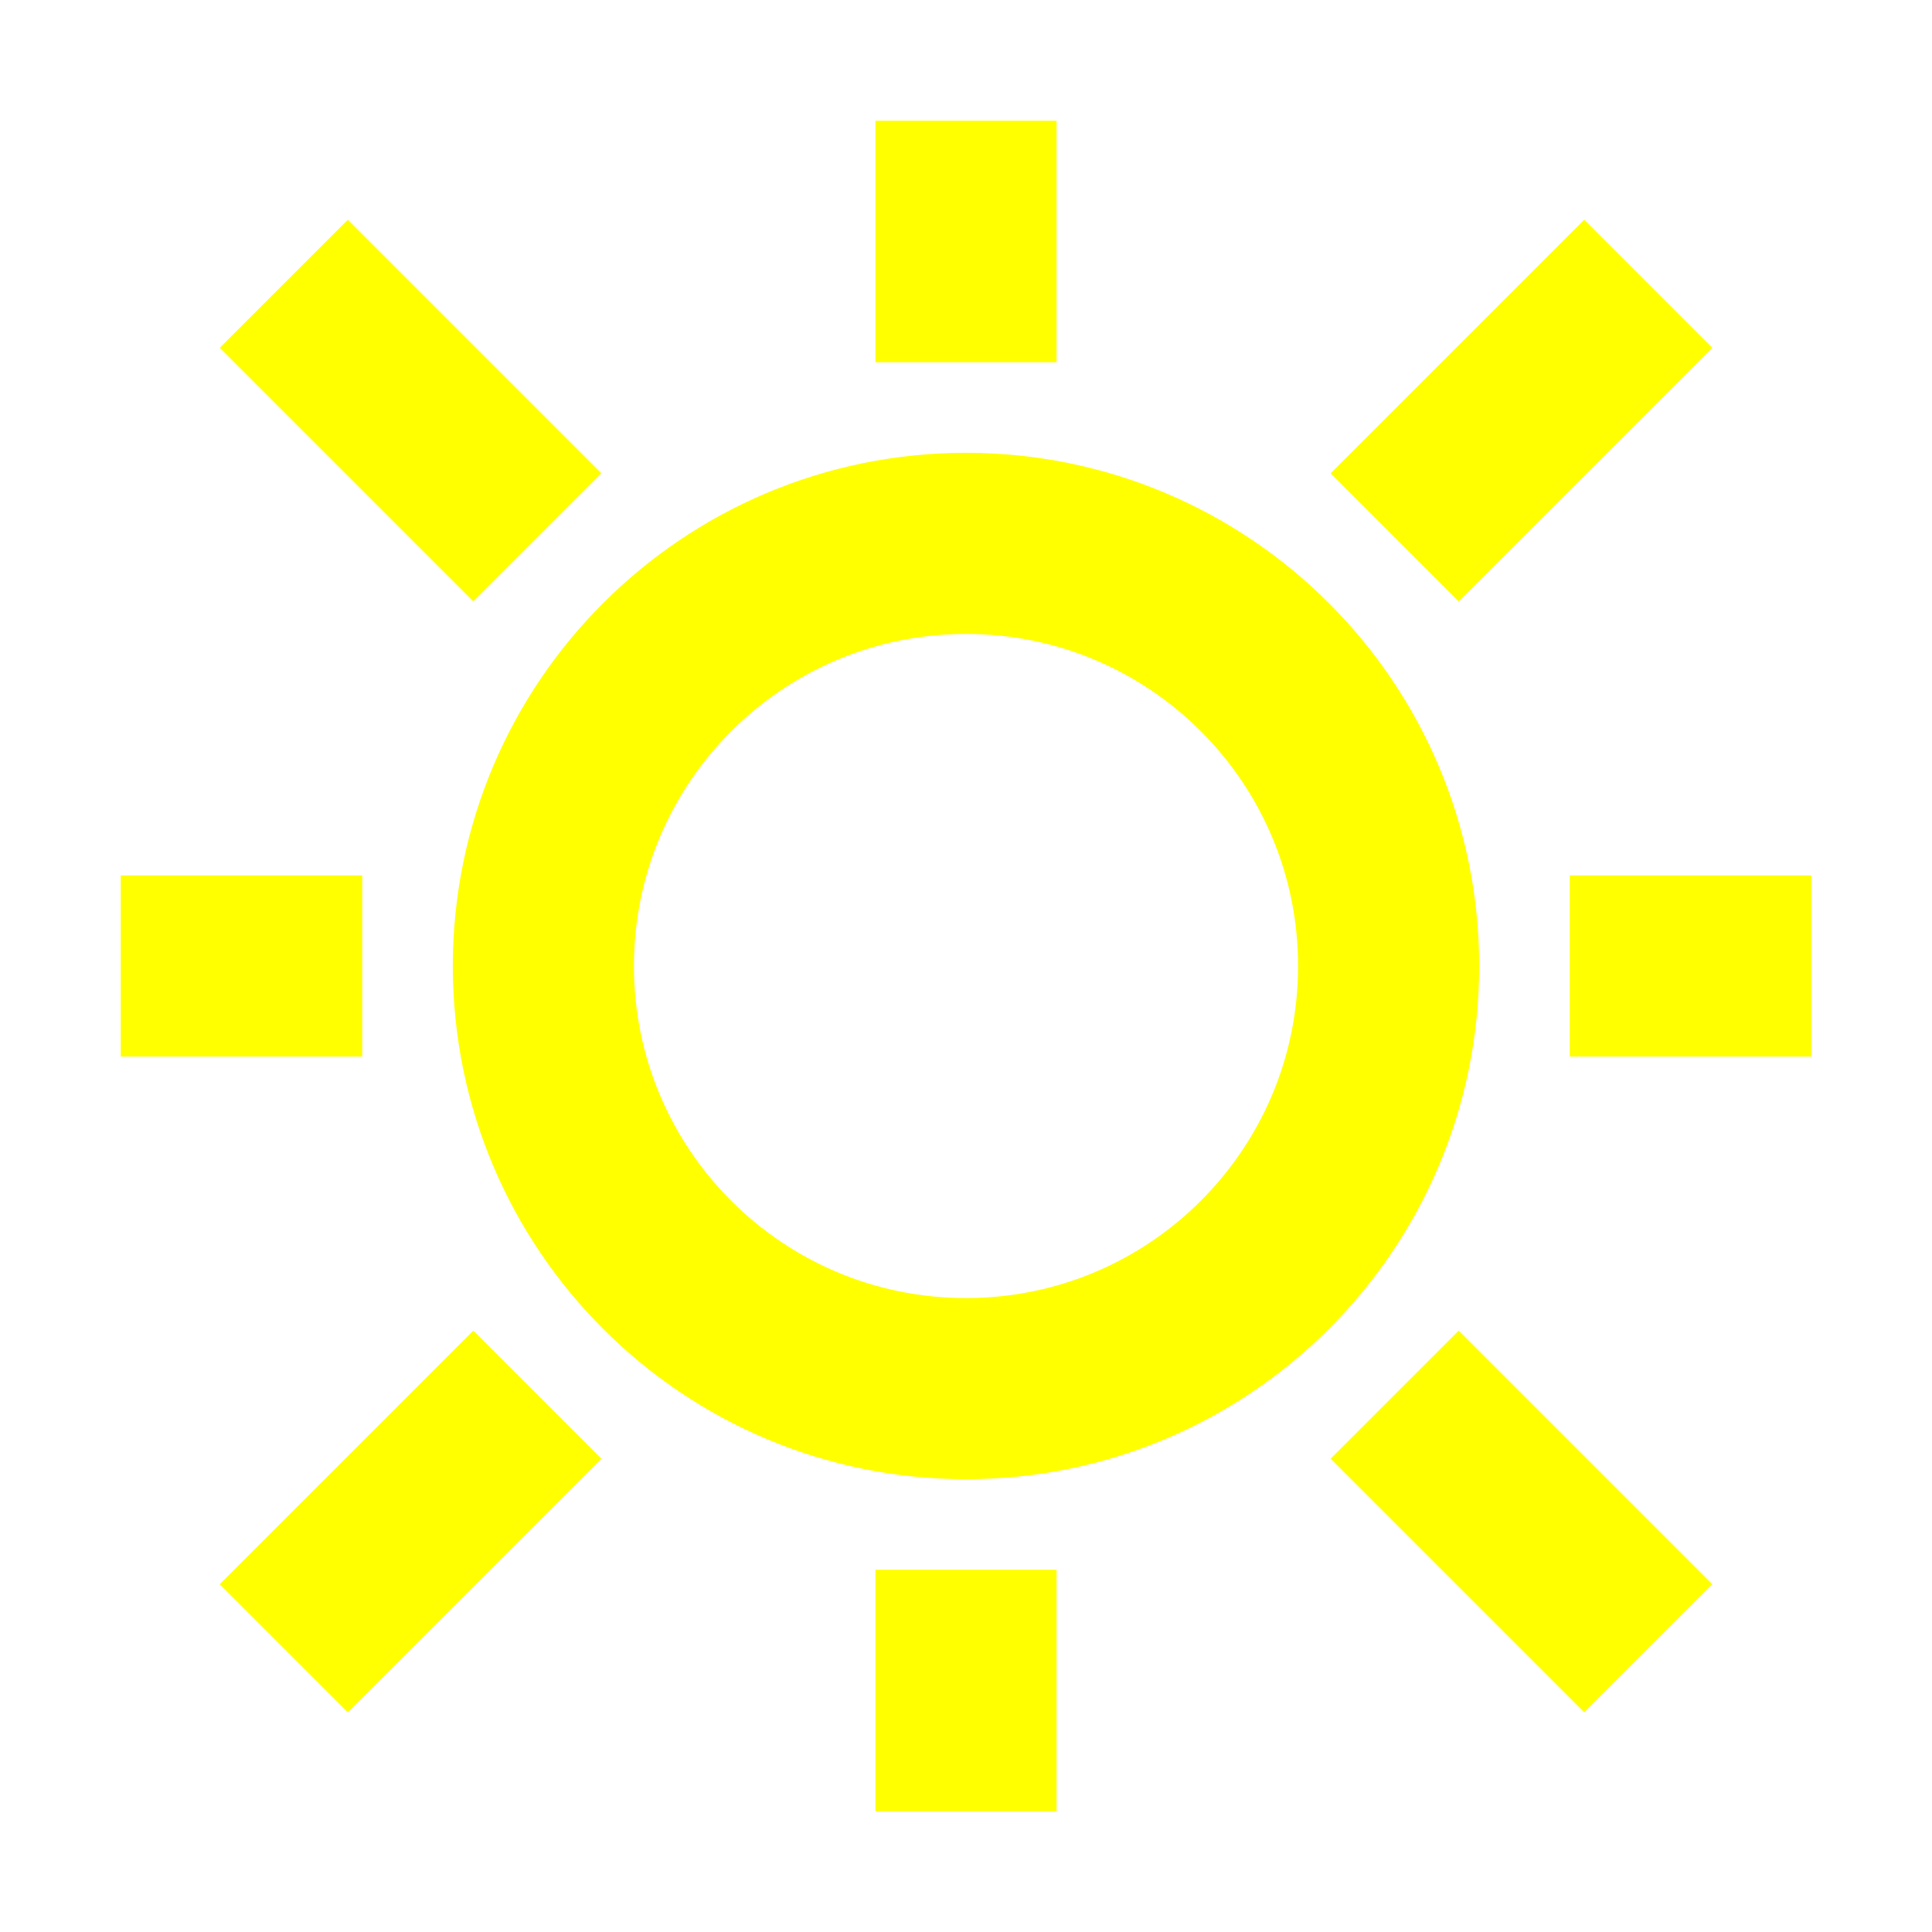
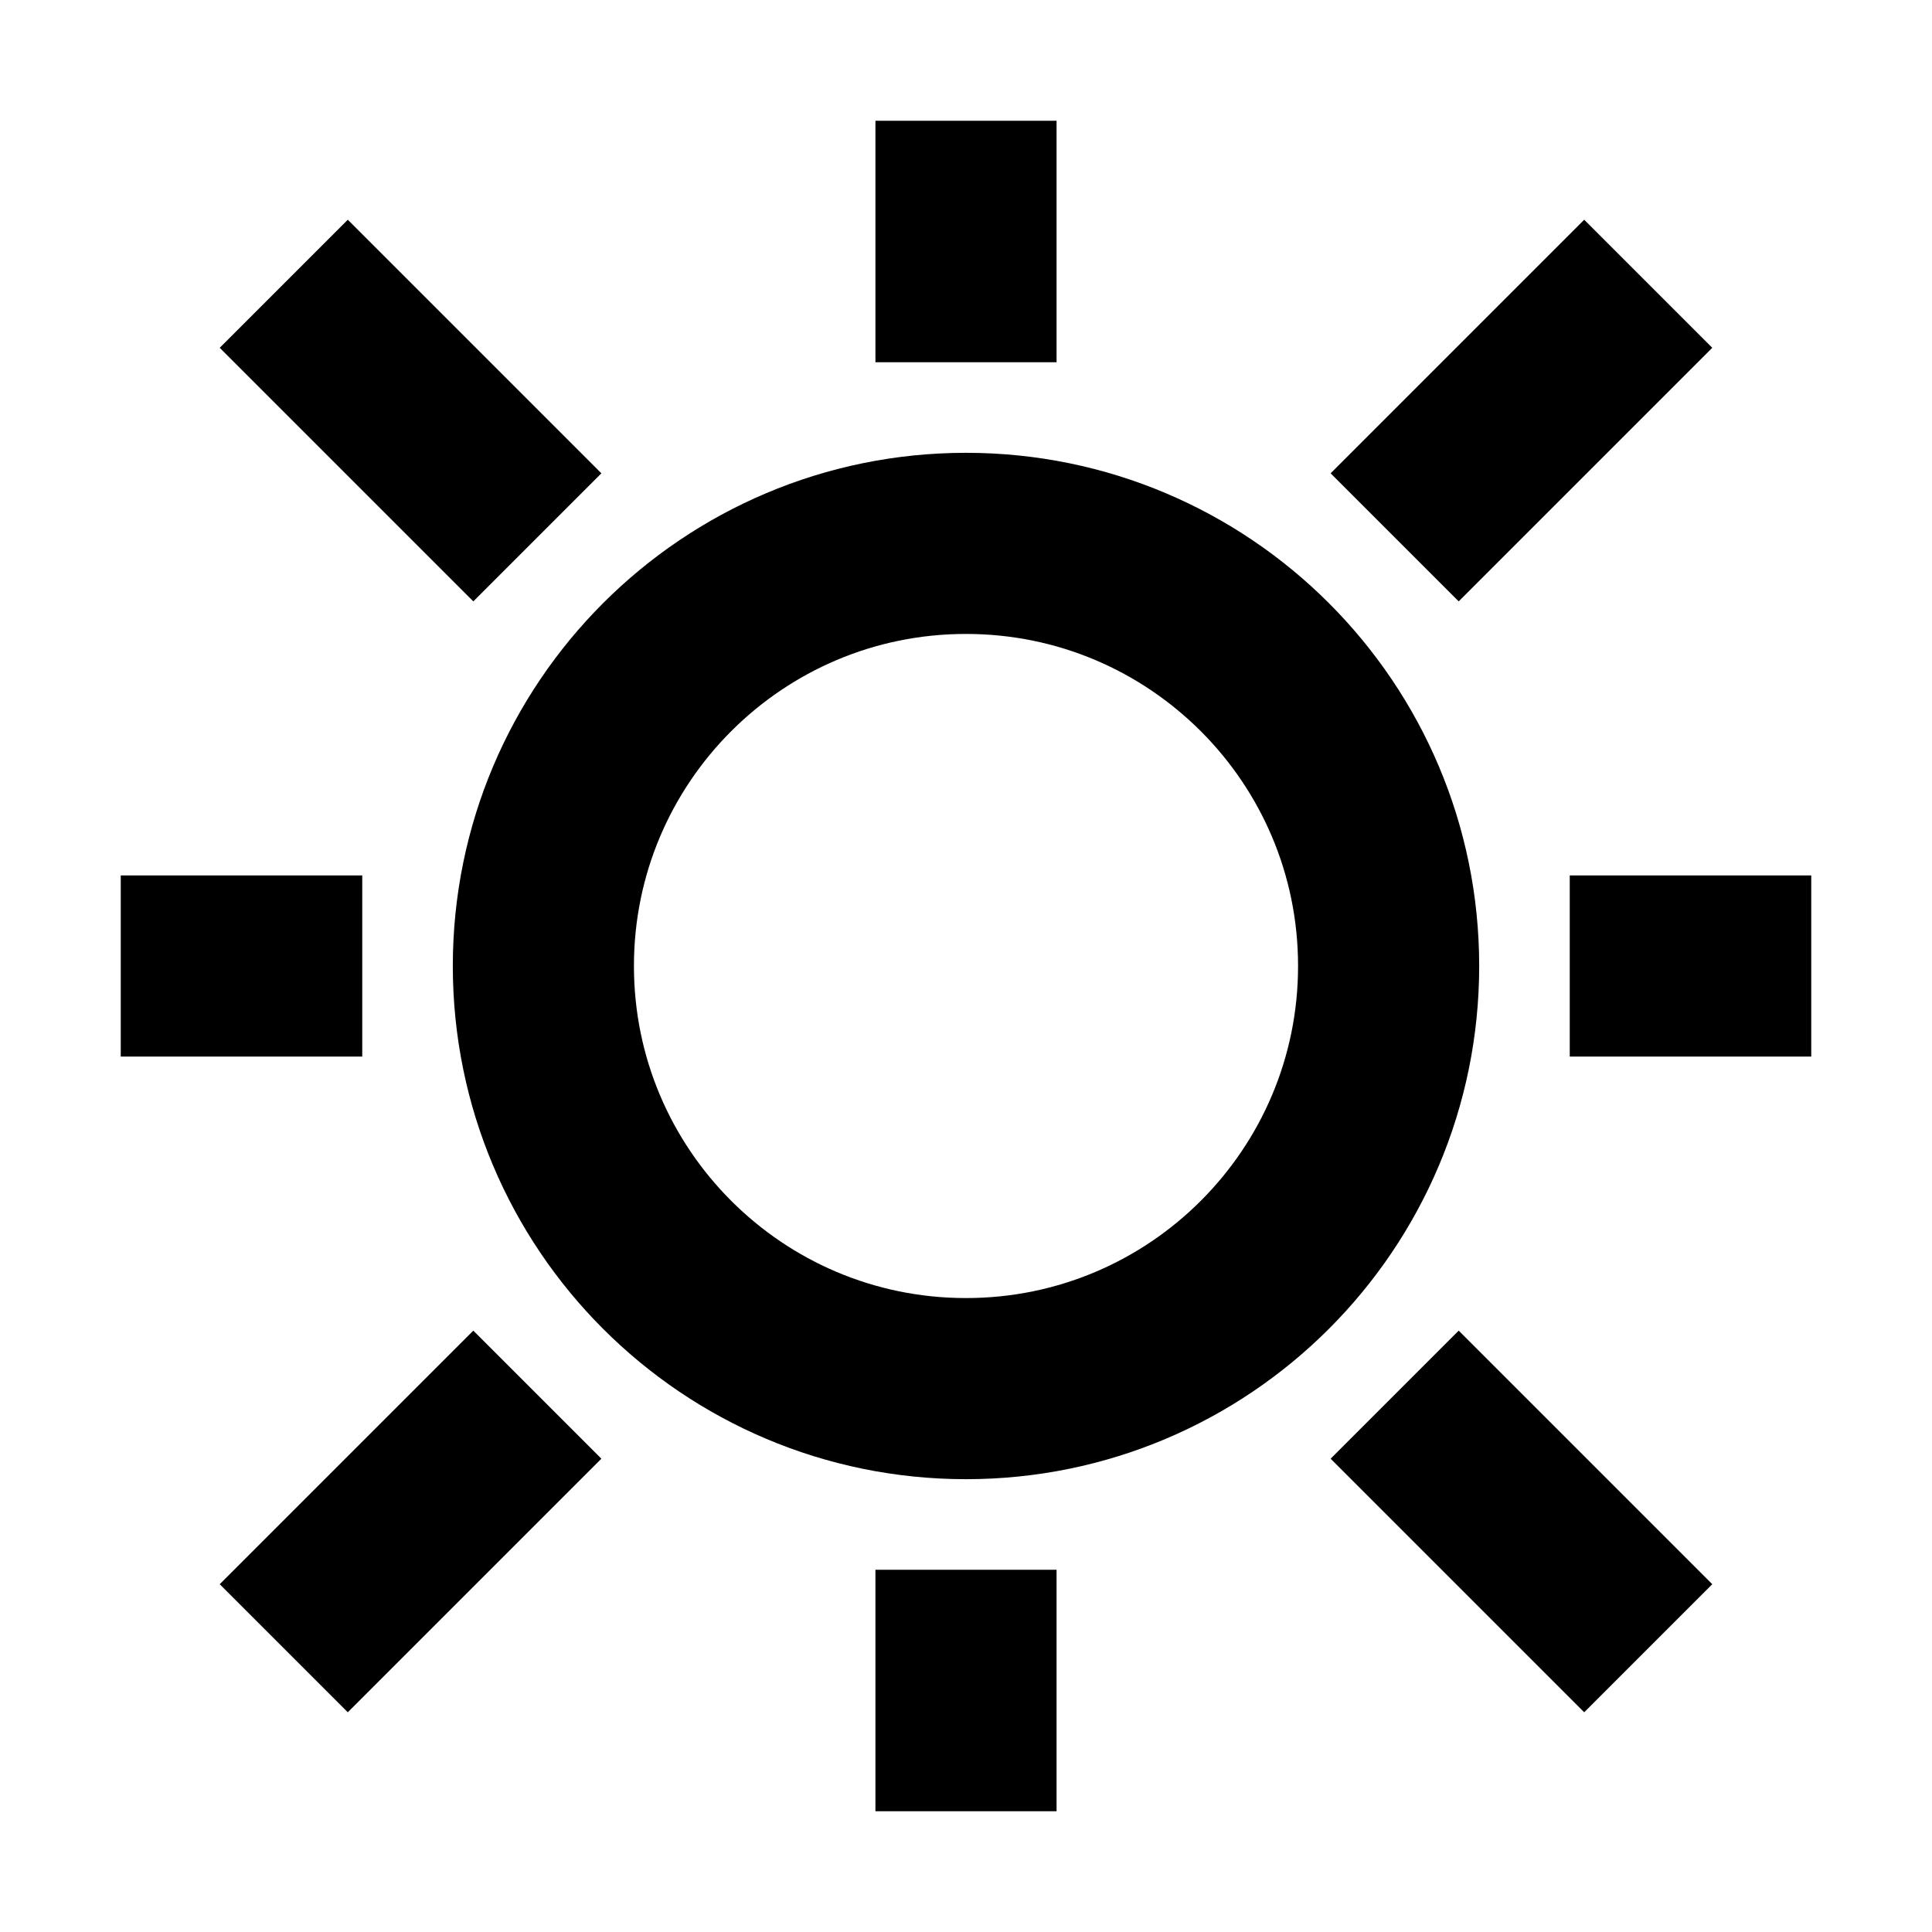
<svg xmlns="http://www.w3.org/2000/svg" version="1.1" id="Icons" x="0px" y="0px" viewBox="0 0 32 32" style="enable-background:new 0 0 32 32;" xml:space="preserve">
  <style type="text/css">
- 	.st0{fill:none;stroke:yellow;stroke-width:3;stroke-miterlimit:10;}
- 	.st1{fill:none;stroke:yellow;stroke-width:3;stroke-linejoin:round;stroke-miterlimit:10;}
- 	.st2{fill:none;stroke:yellow;stroke-width:3;stroke-linecap:round;stroke-linejoin:round;stroke-miterlimit:10;}
- 	.st3{fill:none;stroke:yellow;stroke-width:3;stroke-linecap:round;stroke-miterlimit:10;}
- 	.st4{fill:none;stroke:yellow;stroke-width:3;stroke-linejoin:round;stroke-miterlimit:10;stroke-dasharray:3;}
+ 	.st0{fill:none;stroke:black;stroke-width:3;stroke-miterlimit:10;}
+ 	.st1{fill:none;stroke:black;stroke-width:3;stroke-linejoin:round;stroke-miterlimit:10;}
+ 	.st2{fill:none;stroke:black;stroke-width:3;stroke-linecap:round;stroke-linejoin:round;stroke-miterlimit:10;}
+ 	.st3{fill:none;stroke:black;stroke-width:3;stroke-linecap:round;stroke-miterlimit:10;}
+ 	.st4{fill:none;stroke:black;stroke-width:3;stroke-linejoin:round;stroke-miterlimit:10;stroke-dasharray:3;}
</style>
  <circle class="st1" cx="16" cy="16" r="7" />
  <line class="st1" x1="4.7" y1="4.7" x2="8.9" y2="8.9" />
  <line class="st1" x1="4.7" y1="27.3" x2="8.9" y2="23.1" />
  <line class="st1" x1="27.3" y1="27.3" x2="23.1" y2="23.1" />
  <line class="st1" x1="27.3" y1="4.7" x2="23.1" y2="8.9" />
  <line class="st1" x1="16" y1="2" x2="16" y2="6" />
  <line class="st1" x1="2" y1="16" x2="6" y2="16" />
  <line class="st1" x1="16" y1="30" x2="16" y2="26" />
  <line class="st1" x1="30" y1="16" x2="26" y2="16" />
</svg>
